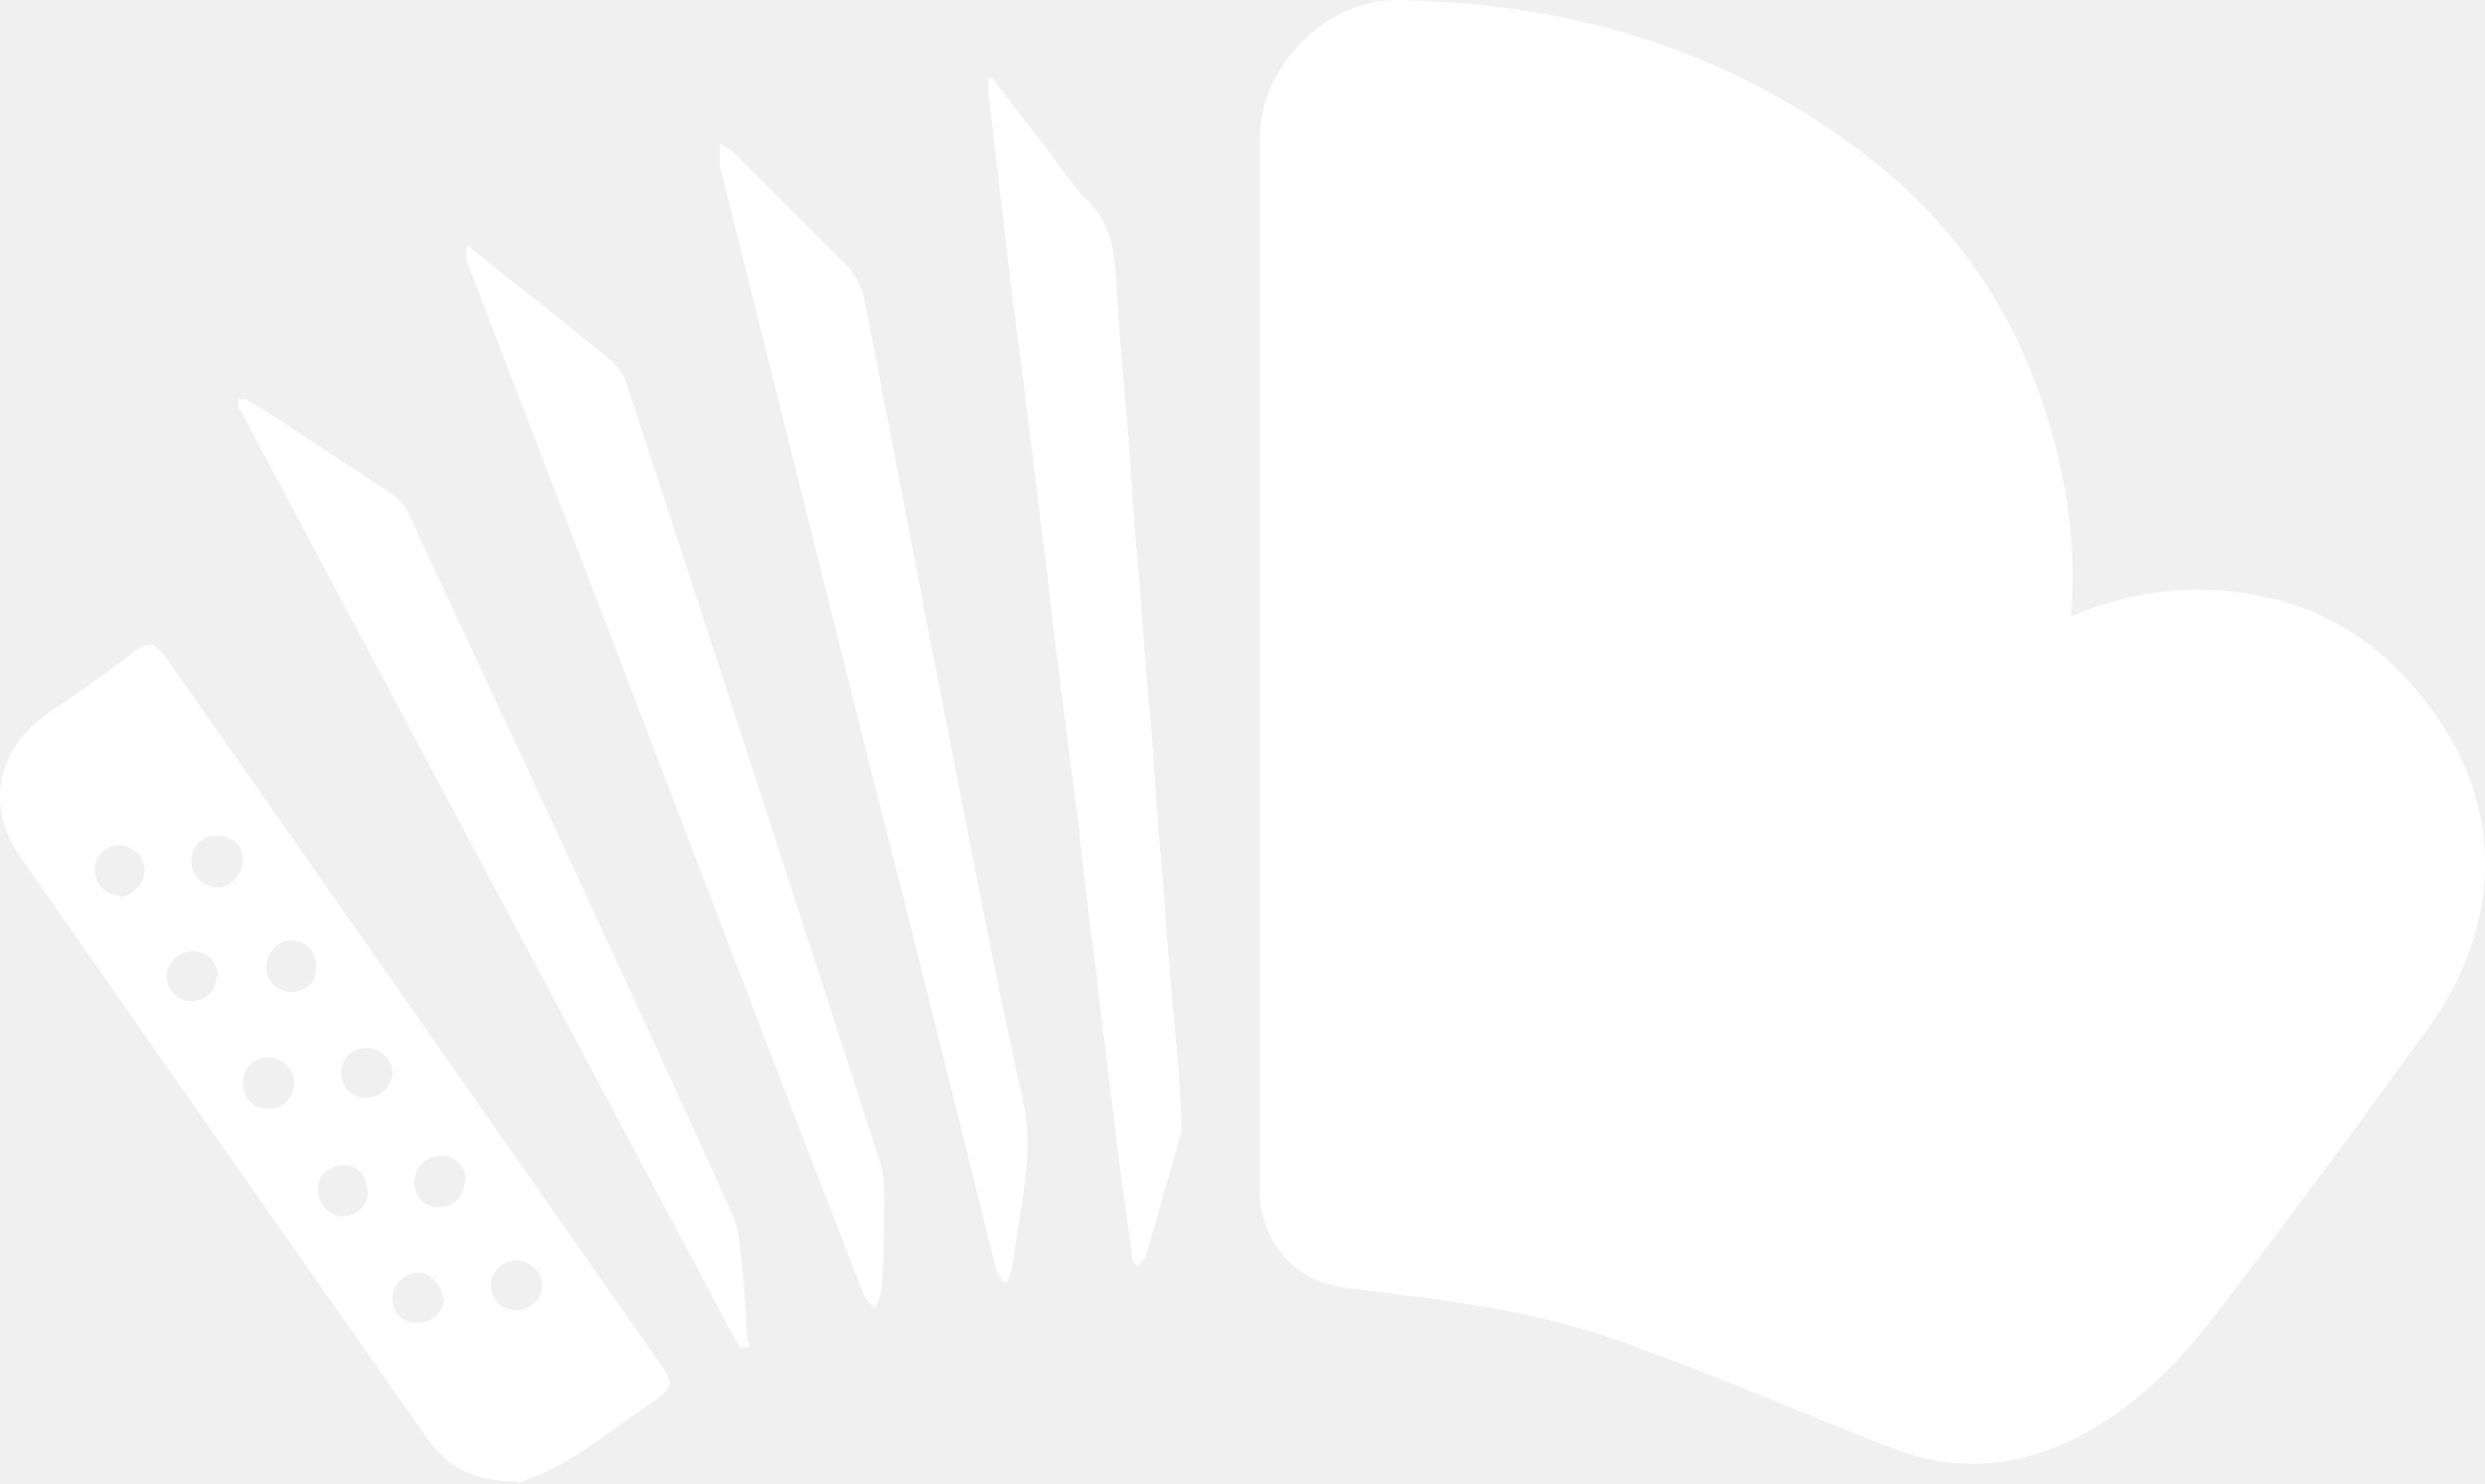
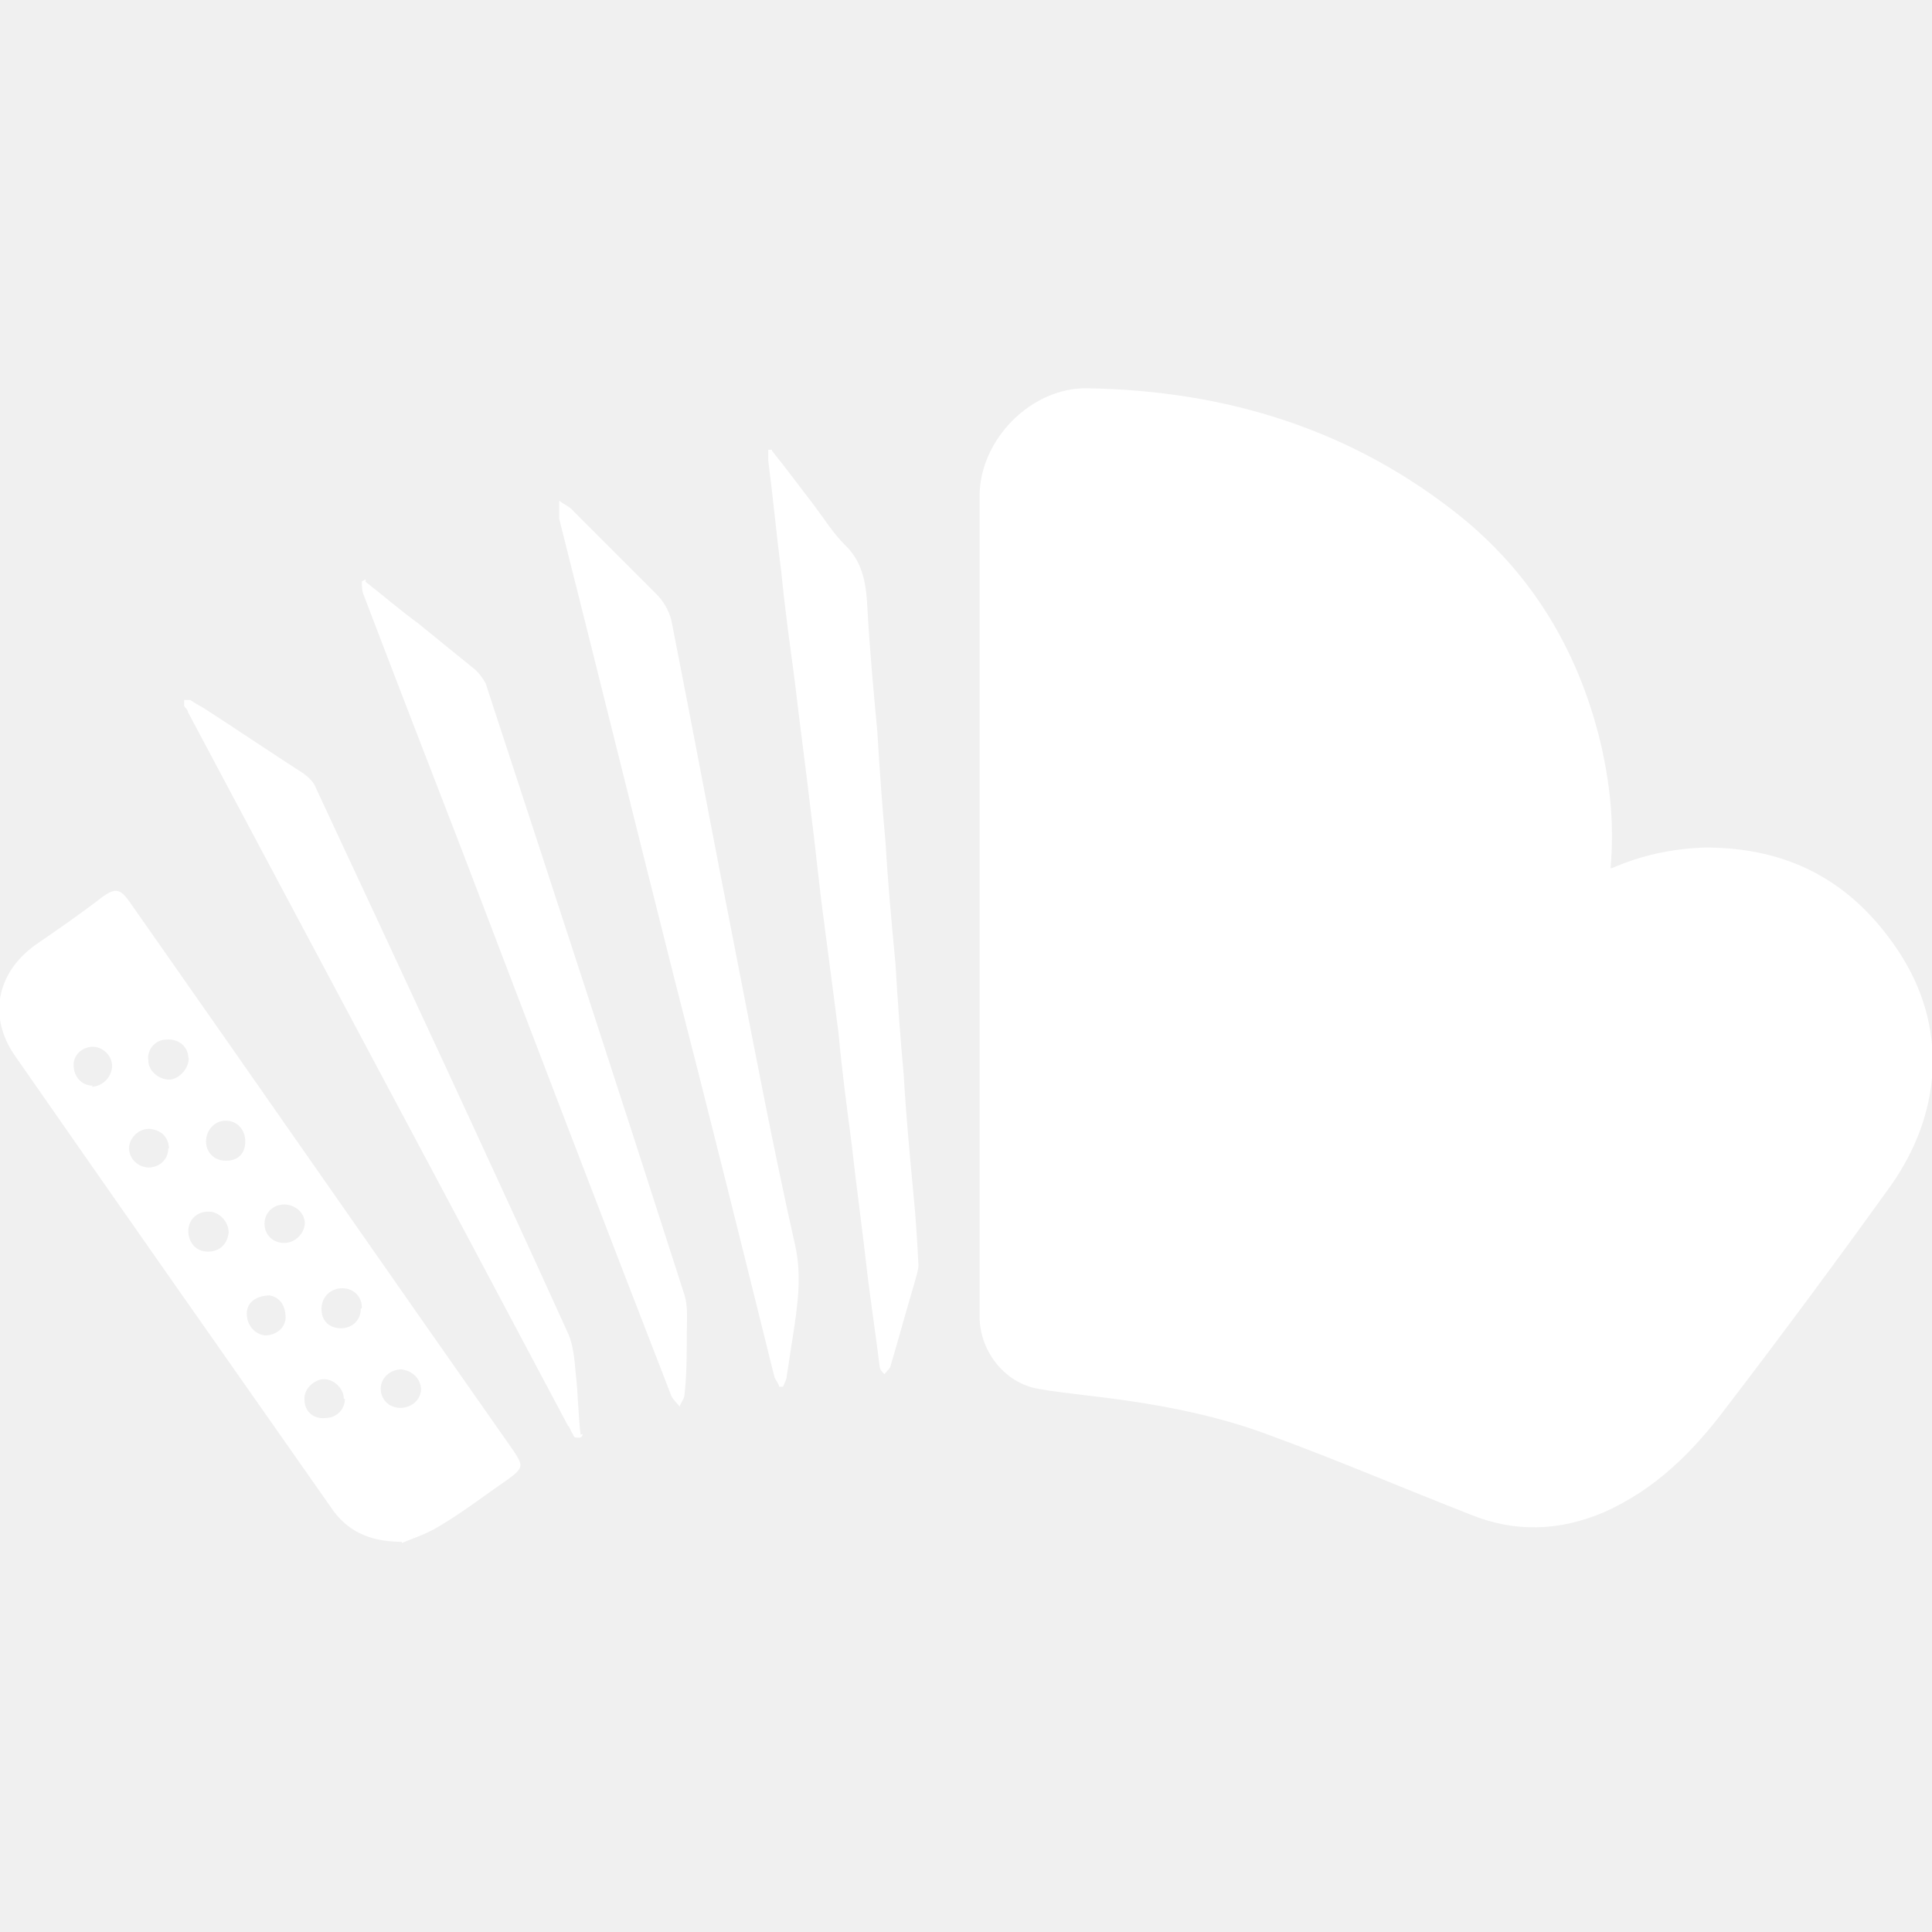
- <svg xmlns="http://www.w3.org/2000/svg" id="Layer_1" viewBox="0 0 512.35 305.81">
+ <svg xmlns="http://www.w3.org/2000/svg" version="1.1" viewBox="0 0 512 512">
  <defs>
    <style>
      .cls-1 {
        fill: #fff;
      }
    </style>
  </defs>
-   <path class="cls-1" d="M427.28,127.02c8.04-3.54,16.08-5.15,24.76-5.47,22.19,0,38.91,9,51.13,27.33,13.51,20.26,11.58,43.41-2.25,62.71-14.15,19.62-28.62,39.23-43.41,58.52-8.68,11.58-18.65,21.54-32.16,27.65-11.9,5.15-23.8,5.47-35.69.64-17.36-6.75-34.41-14.15-52.09-20.58-15.76-6.11-32.8-9-49.52-10.93-4.5-.64-9-.96-13.51-1.93-8.68-1.93-14.79-10.29-14.79-18.97V28.62c0-15.11,13.83-28.94,28.62-28.62,36.66.64,70.42,10.93,99.36,34.41,19.62,16.08,31.51,36.98,36.98,61.42,2.25,10.29,3.22,20.26,2.25,31.51h0l.32-.32Z" />
-   <path class="cls-1" d="M106.68,305.49c-9,0-14.79-3.22-18.65-9-27.98-39.87-55.95-79.75-83.93-119.94-7.07-10.29-4.82-21.87,5.47-29.26,6.11-4.18,12.22-8.36,18.01-12.86,3.22-2.25,4.5-1.93,6.75,1.29,34.09,48.56,67.85,97.11,101.94,145.67,2.57,3.86,2.57,4.5-1.29,7.4-6.11,4.18-11.9,8.68-18.33,12.54-3.54,2.25-7.72,3.54-9.97,4.5h0v-.32ZM111.82,265.3c0-2.89-2.25-5.15-5.15-5.47-2.89,0-5.47,2.25-5.47,5.15s2.25,5.15,5.15,5.15,5.47-2.25,5.47-5.15h0v.32ZM80.95,221.24c0-2.89-2.57-5.15-5.47-5.15s-5.15,2.25-5.15,5.15,2.25,5.15,5.15,5.15,5.47-2.57,5.47-5.47h0v.32ZM55.23,218.03c-2.89,0-5.15,2.25-5.15,5.15s1.93,5.47,5.15,5.47,5.15-2.25,5.47-5.15c0-2.89-2.57-5.47-5.15-5.47h-.32ZM50.08,177.19c0-2.89-2.57-5.15-5.79-4.82-2.89,0-5.15,2.57-4.82,5.47,0,2.89,2.89,5.15,5.47,5.15s5.15-2.89,5.15-5.47h0v-.32ZM24.36,184.91c2.89,0,5.47-2.57,5.47-5.47s-2.57-5.15-5.15-5.15-5.15,1.93-5.15,4.82,1.93,5.47,5.15,5.47h0l-.32.32ZM91.24,267.55c0-2.57-2.57-5.15-5.15-5.15s-5.47,2.57-5.15,5.47c0,2.89,2.25,5.15,5.47,4.82,2.89,0,5.15-2.25,5.15-5.15h-.32ZM60.05,204.52c3.22,0,5.15-1.93,5.15-5.15s-2.25-5.47-5.15-5.47-5.15,2.57-5.15,5.47,2.25,5.15,5.15,5.15h0ZM44.94,201.63c0-3.22-1.93-5.15-4.82-5.47s-5.79,2.25-5.79,5.15,2.57,5.15,5.15,5.15,5.15-1.93,5.15-5.15h.32v.32ZM70.34,250.83c2.57,0,5.15-1.61,5.47-4.5,0-3.22-1.29-5.47-4.18-6.11-3.22,0-6.11,1.61-6.11,4.82s2.25,5.47,4.82,5.79h0ZM96.07,243.43c0-2.89-2.25-5.15-5.15-5.15s-5.47,2.25-5.47,5.47,2.25,5.15,5.15,5.15,5.15-2.25,5.15-5.15h0l.32-.32Z" />
-   <path class="cls-1" d="M204.75,16.41c3.86,4.82,7.4,9.65,11.25,14.47,2.57,3.54,5.15,7.4,8.04,10.29,5.15,4.82,5.79,10.93,6.11,17.36.64,10.61,1.61,21.54,2.57,32.16.64,9.97,1.29,19.94,2.25,29.58.64,10.61,1.61,21.22,2.57,31.83.64,9.97,1.29,19.94,2.25,29.58.64,10.61,1.61,21.22,2.57,31.83.64,6.11.96,12.54,1.29,18.65,0,1.29-.64,2.89-.96,4.5-2.25,7.4-4.18,14.79-6.43,22.19,0,.64-.96,1.29-1.61,2.25-.64-.64-1.29-1.29-1.29-2.25-.96-8.04-2.25-16.08-3.22-24.12-1.29-11.58-2.89-23.15-4.18-34.73-1.29-9.97-2.57-19.62-3.54-29.58-1.29-9.97-2.57-19.94-3.86-29.91-1.29-9.65-2.25-19.29-3.54-29.26-1.29-11.25-2.89-22.83-4.18-34.09-1.29-9.65-2.57-18.97-3.54-28.3-1.29-9.97-2.25-19.94-3.54-29.91v-2.89h.96v.32Z" />
-   <path class="cls-1" d="M206.68,264.65c0-.96-.96-1.93-1.29-2.89-8.68-35.05-17.36-70.1-26.37-105.15-10.29-40.84-20.26-81.36-30.55-122.19v-4.82c1.29.96,2.89,1.61,3.86,2.89,7.4,7.4,14.79,14.79,21.87,21.87,1.93,1.93,3.22,4.18,3.86,6.75,5.79,29.26,11.25,58.52,17.04,87.79,5.15,26.05,9.97,52.09,15.76,77.82,1.93,8.36.64,16.4-.64,24.44-.64,3.54-.96,6.75-1.61,10.29,0,.96-.64,1.93-.96,2.89h-.96v.32Z" />
-   <path class="cls-1" d="M97.03,51.13c4.5,3.54,9,7.4,13.83,10.93,5.15,4.18,10.29,8.36,15.44,12.54.96.96,1.93,2.25,2.57,3.54,17.69,54.02,35.37,108.05,52.74,162.07.96,3.22.64,7.07.64,10.61,0,5.15,0,10.61-.64,15.76,0,.96-.96,2.25-1.29,3.22-.64-.96-1.61-1.61-2.25-2.89-18.65-47.91-36.98-96.15-55.31-144.06-8.68-22.51-17.36-45.02-26.05-67.85-.64-1.29-.64-2.57-.64-3.86l.96-.64h0v.64h0Z" />
-   <path class="cls-1" d="M154.59,276.87s0,.96-.96.96-1.29,0-1.61-.96c-.64-.64-.64-1.61-1.29-2.25-33.44-63.03-67.21-126.05-100.65-189.08,0-.64-.64-.96-.96-1.61v-1.61h1.61c.96.64,1.93,1.29,3.22,1.93,9,5.79,18.01,11.9,27.01,17.69,1.29.96,2.57,2.25,3.22,3.86,22.51,48.23,45.02,96.47,66.89,144.7,1.29,3.22,1.61,7.07,1.93,10.61.64,5.15.64,10.29,1.29,16.4h0v-.64s.32,0,.32,0Z" />
+   <g>
+     <g id="Layer_1">
+       <path class="cls-1" d="M427.1,230.1c8-3.5,16.1-5.2,24.8-5.5,22.2,0,38.9,9,51.1,27.3,13.5,20.3,11.6,43.4-2.2,62.7-14.1,19.6-28.6,39.2-43.4,58.5-8.7,11.6-18.6,21.5-32.2,27.6-11.9,5.1-23.8,5.5-35.7.6-17.4-6.8-34.4-14.1-52.1-20.6-15.8-6.1-32.8-9-49.5-10.9-4.5-.6-9-1-13.5-1.9-8.7-1.9-14.8-10.3-14.8-19v-217.4c0-15.1,13.8-28.9,28.6-28.6,36.7.6,70.4,10.9,99.4,34.4,19.6,16.1,31.5,37,37,61.4,2.2,10.3,3.2,20.3,2.2,31.5h0s.3-.3.3-.3Z" />
+       <path class="cls-1" d="M106.5,408.6c-9,0-14.8-3.2-18.7-9-28-39.9-56-79.8-83.9-119.9-7.1-10.3-4.8-21.9,5.5-29.3,6.1-4.2,12.2-8.4,18-12.9,3.2-2.2,4.5-1.9,6.8,1.3,34.1,48.6,67.8,97.1,101.9,145.7,2.6,3.9,2.6,4.5-1.3,7.4-6.1,4.2-11.9,8.7-18.3,12.5-3.5,2.2-7.7,3.5-10,4.5h0v-.3h0ZM111.6,368.4c0-2.9-2.2-5.1-5.2-5.5-2.9,0-5.5,2.2-5.5,5.1s2.2,5.1,5.2,5.1,5.5-2.2,5.5-5.1h0v.3ZM80.8,324.3c0-2.9-2.6-5.1-5.5-5.1s-5.2,2.2-5.2,5.1,2.2,5.1,5.2,5.1,5.5-2.6,5.5-5.5h0v.3ZM55.1,321.1c-2.9,0-5.2,2.2-5.2,5.1s1.9,5.5,5.2,5.5,5.2-2.2,5.5-5.1c0-2.9-2.6-5.5-5.2-5.5h-.3ZM49.9,280.3c0-2.9-2.6-5.1-5.8-4.8-2.9,0-5.2,2.6-4.8,5.5,0,2.9,2.9,5.1,5.5,5.1s5.2-2.9,5.2-5.5h0v-.3h0ZM24.2,288c2.9,0,5.5-2.6,5.5-5.5s-2.6-5.1-5.1-5.1-5.1,1.9-5.1,4.8,1.9,5.5,5.1,5.5h0l-.3.3h0ZM91.1,370.6c0-2.6-2.6-5.1-5.2-5.1s-5.5,2.6-5.2,5.5c0,2.9,2.2,5.1,5.5,4.8,2.9,0,5.2-2.2,5.2-5.1h-.3ZM59.9,307.6c3.2,0,5.1-1.9,5.1-5.1s-2.2-5.5-5.2-5.5-5.2,2.6-5.2,5.5,2.2,5.1,5.2,5.1h0ZM44.8,304.7c0-3.2-1.9-5.1-4.8-5.5s-5.8,2.2-5.8,5.1,2.6,5.1,5.2,5.1,5.2-1.9,5.2-5.1h.3v.3h0ZM70.2,353.9c2.6,0,5.2-1.6,5.5-4.5,0-3.2-1.3-5.5-4.2-6.1-3.2,0-6.1,1.6-6.1,4.8s2.2,5.5,4.8,5.8h0ZM95.9,346.5c0-2.9-2.2-5.1-5.2-5.1s-5.5,2.2-5.5,5.5,2.2,5.1,5.2,5.1,5.2-2.2,5.2-5.1h0l.3-.3Z" />
+       <path class="cls-1" d="M204.6,119.5c3.9,4.8,7.4,9.6,11.2,14.5,2.6,3.5,5.1,7.4,8,10.3,5.1,4.8,5.8,10.9,6.1,17.4.6,10.6,1.6,21.5,2.6,32.2.6,10,1.3,19.9,2.2,29.6.6,10.6,1.6,21.2,2.6,31.8.6,10,1.3,19.9,2.2,29.6.6,10.6,1.6,21.2,2.6,31.8.6,6.1,1,12.5,1.3,18.6,0,1.3-.6,2.9-1,4.5-2.2,7.4-4.2,14.8-6.4,22.2,0,.6-1,1.3-1.6,2.2-.6-.6-1.3-1.3-1.3-2.2-1-8-2.2-16.1-3.2-24.1-1.3-11.6-2.9-23.1-4.2-34.7-1.3-10-2.6-19.6-3.5-29.6-1.3-10-2.6-19.9-3.9-29.9-1.3-9.6-2.2-19.3-3.5-29.3-1.3-11.2-2.9-22.8-4.2-34.1-1.3-9.7-2.6-19-3.5-28.3-1.3-10-2.2-19.9-3.5-29.9v-2.9h1v.3h0Z" />
+       <path class="cls-1" d="M206.5,367.7c0-1-1-1.9-1.3-2.9-8.7-35.1-17.4-70.1-26.4-105.1-10.3-40.8-20.3-81.4-30.6-122.2v-4.8c1.3,1,2.9,1.6,3.9,2.9,7.4,7.4,14.8,14.8,21.9,21.9,1.9,1.9,3.2,4.2,3.9,6.8,5.8,29.3,11.2,58.5,17,87.8,5.1,26.1,10,52.1,15.8,77.8,1.9,8.4.6,16.4-.6,24.4-.6,3.5-1,6.8-1.6,10.3,0,1-.6,1.9-1,2.9h-1v.3h0Z" />
+       <path class="cls-1" d="M96.9,154.2c4.5,3.5,9,7.4,13.8,10.9,5.2,4.2,10.3,8.4,15.4,12.5,1,1,1.9,2.2,2.6,3.5,17.7,54,35.4,108.1,52.7,162.1,1,3.2.6,7.1.6,10.6,0,5.1,0,10.6-.6,15.8,0,1-1,2.2-1.3,3.2-.6-1-1.6-1.6-2.2-2.9-18.6-47.9-37-96.1-55.3-144.1-8.7-22.5-17.4-45-26.1-67.8-.6-1.3-.6-2.6-.6-3.9l1-.6h0v.6h0Z" />
+       <path class="cls-1" d="M154.4,380s0,1-1,1-1.3,0-1.6-1c-.6-.6-.6-1.6-1.3-2.2-33.4-63-67.2-126.1-100.7-189.1,0-.6-.6-1-1-1.6v-1.6h1.6c1,.6,1.9,1.3,3.2,1.9,9,5.8,18,11.9,27,17.7,1.3,1,2.6,2.2,3.2,3.9,22.5,48.2,45,96.5,66.9,144.7,1.3,3.2,1.6,7.1,1.9,10.6.6,5.1.6,10.3,1.3,16.4h0v-.6h.3,0Z" />
+     </g>
+   </g>
</svg>
